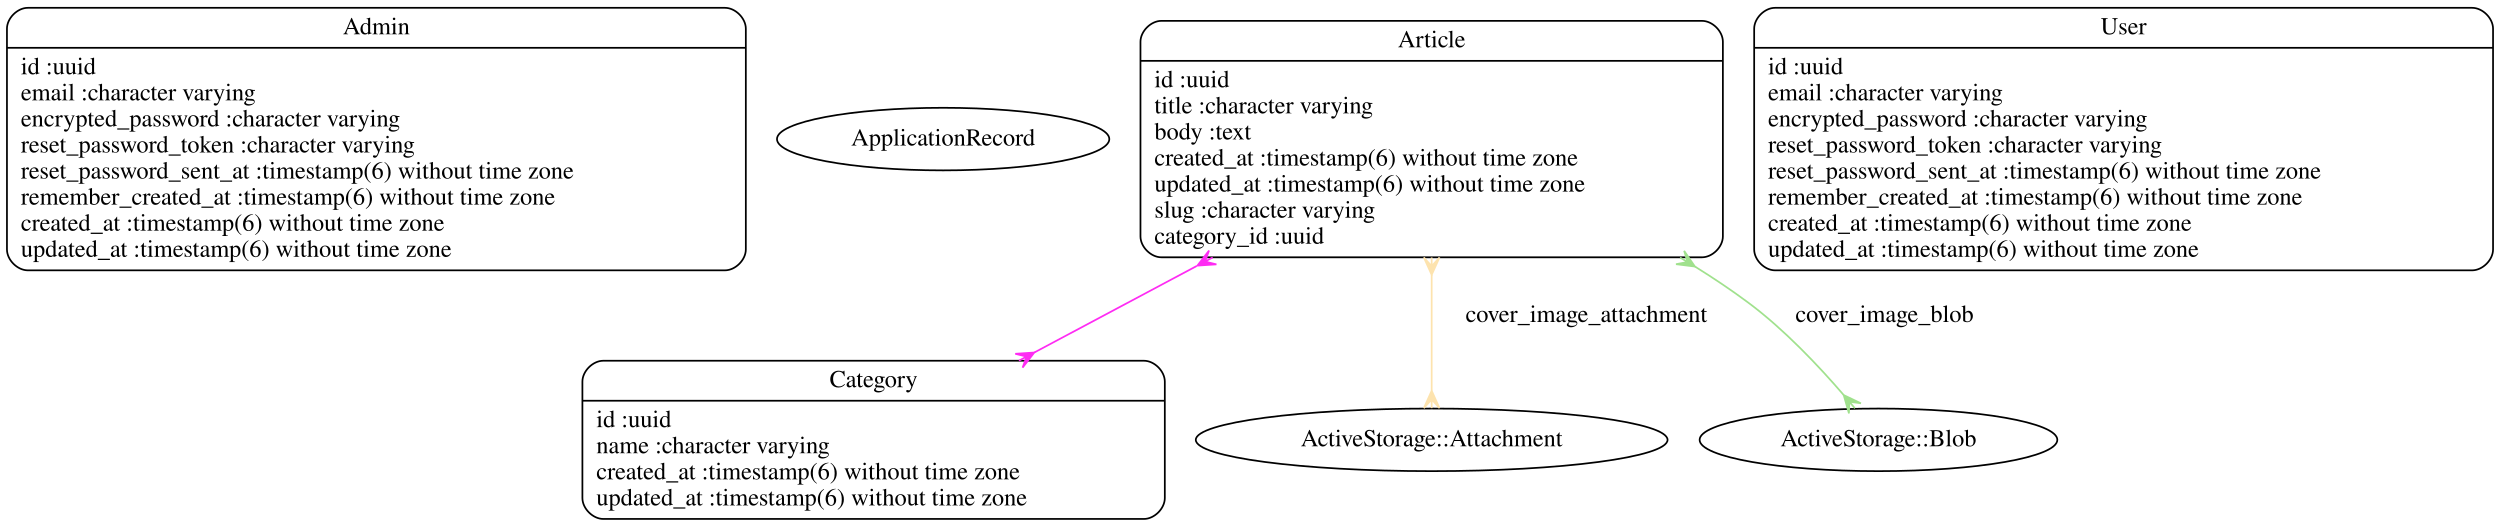
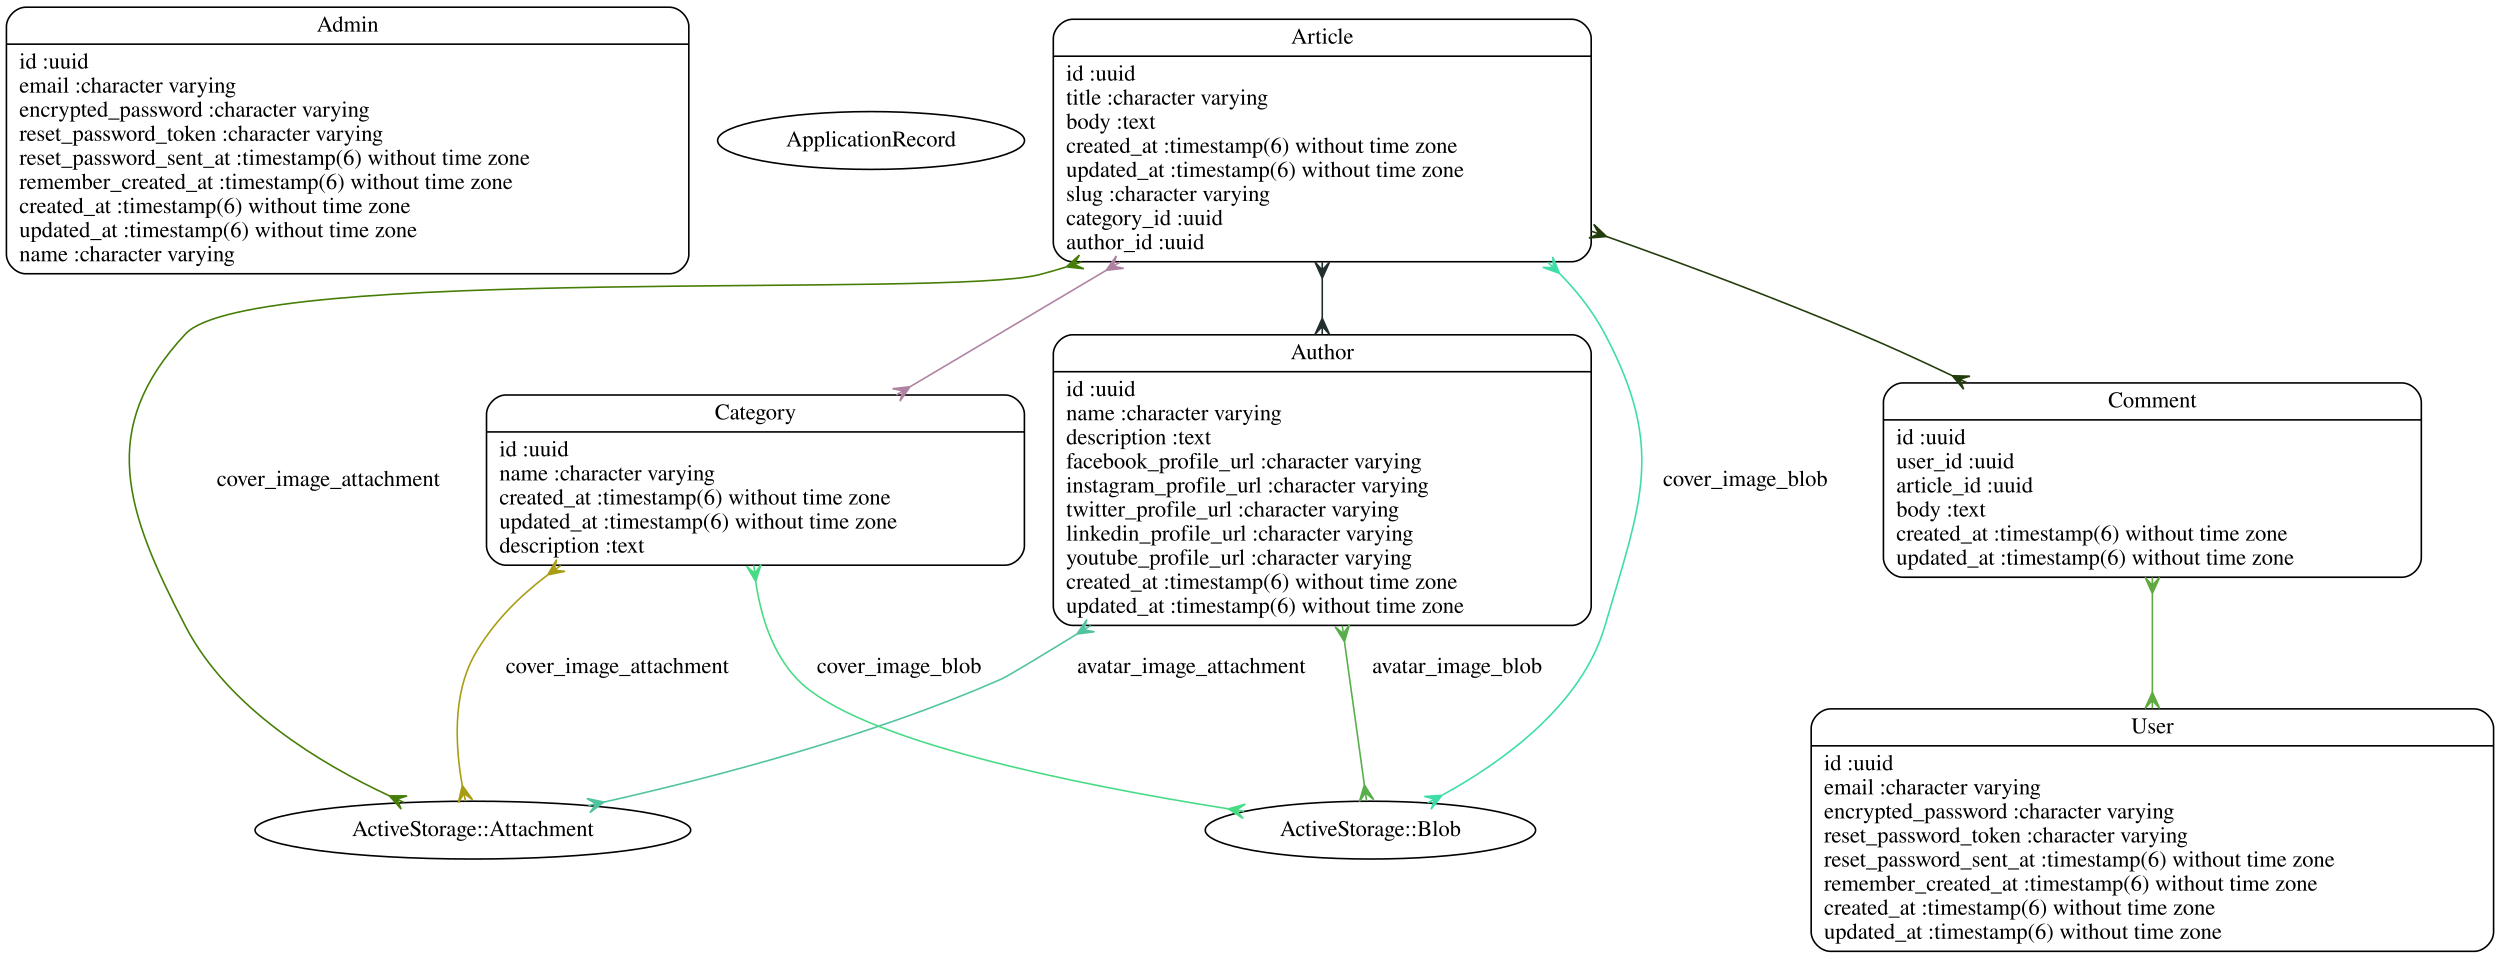
- <svg xmlns="http://www.w3.org/2000/svg" width="1438pt" height="303pt" viewBox="0.00 0.00 1438.00 303.00">
-   <g id="graph0" class="graph" transform="scale(1 1) rotate(0) translate(4 299)">
-     <polygon fill="transparent" stroke="transparent" points="-4,4 -4,-299 1434,-299 1434,4 -4,4" />
+ <svg xmlns="http://www.w3.org/2000/svg" width="1557pt" height="597pt" viewBox="0.00 0.00 1557.00 597.00">
+   <g id="graph0" class="graph" transform="scale(1 1) rotate(0) translate(4 593)">
+     <polygon fill="transparent" stroke="transparent" points="-4,4 -4,-593 1553,-593 1553,4 -4,4" />
    <g id="node1" class="node">
-       <path fill="none" stroke="black" d="M12,-143.5C12,-143.5 413,-143.5 413,-143.5 419,-143.5 425,-149.5 425,-155.5 425,-155.5 425,-282.5 425,-282.5 425,-288.5 419,-294.5 413,-294.5 413,-294.5 12,-294.5 12,-294.5 6,-294.5 0,-288.5 0,-282.5 0,-282.5 0,-155.5 0,-155.5 0,-149.5 6,-143.5 12,-143.5" />
-       <text text-anchor="middle" x="212.5" y="-279.3" font-family="Times,serif" font-size="14.00">Admin</text>
-       <polyline fill="none" stroke="black" points="0,-271.5 425,-271.5 " />
-       <text text-anchor="start" x="8" y="-256.3" font-family="Times,serif" font-size="14.00">id :uuid</text>
-       <text text-anchor="start" x="8" y="-241.3" font-family="Times,serif" font-size="14.00">email :character varying</text>
-       <text text-anchor="start" x="8" y="-226.3" font-family="Times,serif" font-size="14.00">encrypted_password :character varying</text>
-       <text text-anchor="start" x="8" y="-211.3" font-family="Times,serif" font-size="14.00">reset_password_token :character varying</text>
-       <text text-anchor="start" x="8" y="-196.3" font-family="Times,serif" font-size="14.00">reset_password_sent_at :timestamp(6) without time zone</text>
-       <text text-anchor="start" x="8" y="-181.3" font-family="Times,serif" font-size="14.00">remember_created_at :timestamp(6) without time zone</text>
-       <text text-anchor="start" x="8" y="-166.3" font-family="Times,serif" font-size="14.00">created_at :timestamp(6) without time zone</text>
-       <text text-anchor="start" x="8" y="-151.3" font-family="Times,serif" font-size="14.00">updated_at :timestamp(6) without time zone</text>
+       <path fill="none" stroke="black" d="M12,-422.5C12,-422.5 413,-422.5 413,-422.5 419,-422.5 425,-428.5 425,-434.5 425,-434.5 425,-576.5 425,-576.5 425,-582.5 419,-588.5 413,-588.5 413,-588.5 12,-588.5 12,-588.5 6,-588.5 0,-582.5 0,-576.5 0,-576.5 0,-434.5 0,-434.5 0,-428.5 6,-422.5 12,-422.5" />
+       <text text-anchor="middle" x="212.5" y="-573.3" font-family="Times,serif" font-size="14.00">Admin</text>
+       <polyline fill="none" stroke="black" points="0,-565.5 425,-565.5 " />
+       <text text-anchor="start" x="8" y="-550.3" font-family="Times,serif" font-size="14.00">id :uuid</text>
+       <text text-anchor="start" x="8" y="-535.3" font-family="Times,serif" font-size="14.00">email :character varying</text>
+       <text text-anchor="start" x="8" y="-520.3" font-family="Times,serif" font-size="14.00">encrypted_password :character varying</text>
+       <text text-anchor="start" x="8" y="-505.3" font-family="Times,serif" font-size="14.00">reset_password_token :character varying</text>
+       <text text-anchor="start" x="8" y="-490.3" font-family="Times,serif" font-size="14.00">reset_password_sent_at :timestamp(6) without time zone</text>
+       <text text-anchor="start" x="8" y="-475.3" font-family="Times,serif" font-size="14.00">remember_created_at :timestamp(6) without time zone</text>
+       <text text-anchor="start" x="8" y="-460.3" font-family="Times,serif" font-size="14.00">created_at :timestamp(6) without time zone</text>
+       <text text-anchor="start" x="8" y="-445.3" font-family="Times,serif" font-size="14.00">updated_at :timestamp(6) without time zone</text>
+       <text text-anchor="start" x="8" y="-430.3" font-family="Times,serif" font-size="14.00">name :character varying</text>
    </g>
    <g id="node2" class="node">
-       <ellipse fill="none" stroke="black" cx="538.5" cy="-219" rx="95.58" ry="18" />
-       <text text-anchor="middle" x="538.5" y="-215.3" font-family="Times,serif" font-size="14.00">ApplicationRecord</text>
+       <ellipse fill="none" stroke="black" cx="538.5" cy="-505.5" rx="95.58" ry="18" />
+       <text text-anchor="middle" x="538.5" y="-501.8" font-family="Times,serif" font-size="14.00">ApplicationRecord</text>
    </g>
    <g id="node3" class="node">
-       <path fill="none" stroke="black" d="M664,-151C664,-151 975,-151 975,-151 981,-151 987,-157 987,-163 987,-163 987,-275 987,-275 987,-281 981,-287 975,-287 975,-287 664,-287 664,-287 658,-287 652,-281 652,-275 652,-275 652,-163 652,-163 652,-157 658,-151 664,-151" />
-       <text text-anchor="middle" x="819.5" y="-271.8" font-family="Times,serif" font-size="14.00">Article</text>
-       <polyline fill="none" stroke="black" points="652,-264 987,-264 " />
-       <text text-anchor="start" x="660" y="-248.8" font-family="Times,serif" font-size="14.00">id :uuid</text>
-       <text text-anchor="start" x="660" y="-233.8" font-family="Times,serif" font-size="14.00">title :character varying</text>
-       <text text-anchor="start" x="660" y="-218.8" font-family="Times,serif" font-size="14.00">body :text</text>
-       <text text-anchor="start" x="660" y="-203.8" font-family="Times,serif" font-size="14.00">created_at :timestamp(6) without time zone</text>
-       <text text-anchor="start" x="660" y="-188.8" font-family="Times,serif" font-size="14.00">updated_at :timestamp(6) without time zone</text>
-       <text text-anchor="start" x="660" y="-173.8" font-family="Times,serif" font-size="14.00">slug :character varying</text>
-       <text text-anchor="start" x="660" y="-158.8" font-family="Times,serif" font-size="14.00">category_id :uuid</text>
+       <path fill="none" stroke="black" d="M664,-430C664,-430 975,-430 975,-430 981,-430 987,-436 987,-442 987,-442 987,-569 987,-569 987,-575 981,-581 975,-581 975,-581 664,-581 664,-581 658,-581 652,-575 652,-569 652,-569 652,-442 652,-442 652,-436 658,-430 664,-430" />
+       <text text-anchor="middle" x="819.5" y="-565.8" font-family="Times,serif" font-size="14.00">Article</text>
+       <polyline fill="none" stroke="black" points="652,-558 987,-558 " />
+       <text text-anchor="start" x="660" y="-542.8" font-family="Times,serif" font-size="14.00">id :uuid</text>
+       <text text-anchor="start" x="660" y="-527.8" font-family="Times,serif" font-size="14.00">title :character varying</text>
+       <text text-anchor="start" x="660" y="-512.8" font-family="Times,serif" font-size="14.00">body :text</text>
+       <text text-anchor="start" x="660" y="-497.8" font-family="Times,serif" font-size="14.00">created_at :timestamp(6) without time zone</text>
+       <text text-anchor="start" x="660" y="-482.8" font-family="Times,serif" font-size="14.00">updated_at :timestamp(6) without time zone</text>
+       <text text-anchor="start" x="660" y="-467.8" font-family="Times,serif" font-size="14.00">slug :character varying</text>
+       <text text-anchor="start" x="660" y="-452.8" font-family="Times,serif" font-size="14.00">category_id :uuid</text>
+       <text text-anchor="start" x="660" y="-437.8" font-family="Times,serif" font-size="14.00">author_id :uuid</text>
    </g>
    <g id="node4" class="node">
-       <path fill="none" stroke="black" d="M343,-0.5C343,-0.5 654,-0.5 654,-0.5 660,-0.5 666,-6.5 666,-12.5 666,-12.5 666,-79.5 666,-79.5 666,-85.5 660,-91.5 654,-91.5 654,-91.5 343,-91.5 343,-91.5 337,-91.5 331,-85.5 331,-79.5 331,-79.5 331,-12.5 331,-12.5 331,-6.5 337,-0.5 343,-0.5" />
-       <text text-anchor="middle" x="498.5" y="-76.3" font-family="Times,serif" font-size="14.00">Category</text>
-       <polyline fill="none" stroke="black" points="331,-68.5 666,-68.5 " />
-       <text text-anchor="start" x="339" y="-53.3" font-family="Times,serif" font-size="14.00">id :uuid</text>
-       <text text-anchor="start" x="339" y="-38.3" font-family="Times,serif" font-size="14.00">name :character varying</text>
-       <text text-anchor="start" x="339" y="-23.3" font-family="Times,serif" font-size="14.00">created_at :timestamp(6) without time zone</text>
-       <text text-anchor="start" x="339" y="-8.3" font-family="Times,serif" font-size="14.00">updated_at :timestamp(6) without time zone</text>
+       <path fill="none" stroke="black" d="M664,-203.5C664,-203.5 975,-203.5 975,-203.5 981,-203.5 987,-209.5 987,-215.5 987,-215.5 987,-372.5 987,-372.5 987,-378.5 981,-384.5 975,-384.5 975,-384.5 664,-384.5 664,-384.5 658,-384.5 652,-378.5 652,-372.5 652,-372.5 652,-215.5 652,-215.5 652,-209.5 658,-203.5 664,-203.5" />
+       <text text-anchor="middle" x="819.5" y="-369.3" font-family="Times,serif" font-size="14.00">Author</text>
+       <polyline fill="none" stroke="black" points="652,-361.5 987,-361.5 " />
+       <text text-anchor="start" x="660" y="-346.3" font-family="Times,serif" font-size="14.00">id :uuid</text>
+       <text text-anchor="start" x="660" y="-331.3" font-family="Times,serif" font-size="14.00">name :character varying</text>
+       <text text-anchor="start" x="660" y="-316.3" font-family="Times,serif" font-size="14.00">description :text</text>
+       <text text-anchor="start" x="660" y="-301.3" font-family="Times,serif" font-size="14.00">facebook_profile_url :character varying</text>
+       <text text-anchor="start" x="660" y="-286.3" font-family="Times,serif" font-size="14.00">instagram_profile_url :character varying</text>
+       <text text-anchor="start" x="660" y="-271.3" font-family="Times,serif" font-size="14.00">twitter_profile_url :character varying</text>
+       <text text-anchor="start" x="660" y="-256.3" font-family="Times,serif" font-size="14.00">linkedin_profile_url :character varying</text>
+       <text text-anchor="start" x="660" y="-241.3" font-family="Times,serif" font-size="14.00">youtube_profile_url :character varying</text>
+       <text text-anchor="start" x="660" y="-226.3" font-family="Times,serif" font-size="14.00">created_at :timestamp(6) without time zone</text>
+       <text text-anchor="start" x="660" y="-211.3" font-family="Times,serif" font-size="14.00">updated_at :timestamp(6) without time zone</text>
+     </g>
+     <g id="edge2" class="edge">
+       <path fill="none" stroke="#212d2f" d="M819.5,-419.73C819.5,-411.55 819.5,-403.19 819.5,-394.87" />
+       <polygon fill="#212d2f" stroke="#212d2f" points="819.5,-419.75 815,-429.75 819.5,-424.75 819.5,-429.75 819.5,-429.75 819.5,-429.75 819.5,-424.75 824,-429.75 819.5,-419.75 819.5,-419.75" />
+       <polygon fill="#212d2f" stroke="#212d2f" points="819.5,-394.77 824,-384.77 819.5,-389.77 819.5,-384.77 819.5,-384.77 819.5,-384.77 819.5,-389.77 815,-384.77 819.5,-394.77 819.5,-394.77" />
+     </g>
+     <g id="node5" class="node">
+       <path fill="none" stroke="black" d="M311,-241C311,-241 622,-241 622,-241 628,-241 634,-247 634,-253 634,-253 634,-335 634,-335 634,-341 628,-347 622,-347 622,-347 311,-347 311,-347 305,-347 299,-341 299,-335 299,-335 299,-253 299,-253 299,-247 305,-241 311,-241" />
+       <text text-anchor="middle" x="466.5" y="-331.8" font-family="Times,serif" font-size="14.00">Category</text>
+       <polyline fill="none" stroke="black" points="299,-324 634,-324 " />
+       <text text-anchor="start" x="307" y="-308.8" font-family="Times,serif" font-size="14.00">id :uuid</text>
+       <text text-anchor="start" x="307" y="-293.8" font-family="Times,serif" font-size="14.00">name :character varying</text>
+       <text text-anchor="start" x="307" y="-278.8" font-family="Times,serif" font-size="14.00">created_at :timestamp(6) without time zone</text>
+       <text text-anchor="start" x="307" y="-263.8" font-family="Times,serif" font-size="14.00">updated_at :timestamp(6) without time zone</text>
+       <text text-anchor="start" x="307" y="-248.8" font-family="Times,serif" font-size="14.00">description :text</text>
    </g>
    <g id="edge1" class="edge">
-       <path fill="none" stroke="#fe2bf3" d="M684.3,-145.98C652.86,-129.23 620.1,-111.78 591,-96.28" />
-       <polygon fill="#fe2bf3" stroke="#fe2bf3" points="684.73,-146.21 691.44,-154.88 689.14,-148.56 693.55,-150.91 693.55,-150.91 693.55,-150.91 689.14,-148.56 695.67,-146.94 684.73,-146.21 684.73,-146.21" />
-       <polygon fill="#fe2bf3" stroke="#fe2bf3" points="590.92,-96.23 584.21,-87.56 586.5,-93.88 582.09,-91.53 582.09,-91.53 582.09,-91.53 586.5,-93.88 579.98,-95.5 590.92,-96.23 590.92,-96.23" />
+       <path fill="none" stroke="#b082a2" d="M684.85,-424.59C644.31,-400.53 600.64,-374.61 563.1,-352.33" />
+       <polygon fill="#b082a2" stroke="#b082a2" points="684.95,-424.65 691.26,-433.62 689.25,-427.2 693.55,-429.75 693.55,-429.75 693.55,-429.75 689.25,-427.2 695.85,-425.88 684.95,-424.65 684.95,-424.65" />
+       <polygon fill="#b082a2" stroke="#b082a2" points="562.79,-352.15 556.48,-343.17 558.49,-349.59 554.19,-347.04 554.19,-347.04 554.19,-347.04 558.49,-349.59 551.89,-350.91 562.79,-352.15 562.79,-352.15" />
    </g>
    <g id="node6" class="node">
-       <ellipse fill="none" stroke="black" cx="819.5" cy="-46" rx="135.68" ry="18" />
-       <text text-anchor="middle" x="819.5" y="-42.3" font-family="Times,serif" font-size="14.00">ActiveStorage::Attachment</text>
+       <path fill="none" stroke="black" d="M1181,-233.5C1181,-233.5 1492,-233.5 1492,-233.5 1498,-233.5 1504,-239.5 1504,-245.5 1504,-245.5 1504,-342.5 1504,-342.5 1504,-348.5 1498,-354.5 1492,-354.5 1492,-354.5 1181,-354.5 1181,-354.5 1175,-354.5 1169,-348.5 1169,-342.5 1169,-342.5 1169,-245.5 1169,-245.5 1169,-239.5 1175,-233.5 1181,-233.5" />
+       <text text-anchor="middle" x="1336.5" y="-339.3" font-family="Times,serif" font-size="14.00">Comment</text>
+       <polyline fill="none" stroke="black" points="1169,-331.5 1504,-331.5 " />
+       <text text-anchor="start" x="1177" y="-316.3" font-family="Times,serif" font-size="14.00">id :uuid</text>
+       <text text-anchor="start" x="1177" y="-301.3" font-family="Times,serif" font-size="14.00">user_id :uuid</text>
+       <text text-anchor="start" x="1177" y="-286.3" font-family="Times,serif" font-size="14.00">article_id :uuid</text>
+       <text text-anchor="start" x="1177" y="-271.3" font-family="Times,serif" font-size="14.00">body :text</text>
+       <text text-anchor="start" x="1177" y="-256.3" font-family="Times,serif" font-size="14.00">created_at :timestamp(6) without time zone</text>
+       <text text-anchor="start" x="1177" y="-241.3" font-family="Times,serif" font-size="14.00">updated_at :timestamp(6) without time zone</text>
    </g>
-     <g id="edge2" class="edge">
-       <path fill="none" stroke="#fde3ae" d="M819.5,-140.86C819.5,-117.07 819.5,-92.4 819.5,-74.33" />
-       <polygon fill="#fde3ae" stroke="#fde3ae" points="819.5,-140.91 815,-150.91 819.5,-145.91 819.5,-150.91 819.5,-150.91 819.5,-150.91 819.5,-145.91 824,-150.91 819.5,-140.91 819.5,-140.91" />
-       <polygon fill="#fde3ae" stroke="#fde3ae" points="819.5,-74.25 824,-64.25 819.5,-69.25 819.5,-64.25 819.5,-64.25 819.5,-64.25 819.5,-69.25 815,-64.25 819.5,-74.25 819.5,-74.25" />
-       <text text-anchor="middle" x="908.5" y="-113.8" font-family="Times,serif" font-size="14.00">cover_image_attachment</text>
+     <g id="edge3" class="edge">
+       <path fill="none" stroke="#233c0c" d="M996.65,-445.65C1048.04,-427.41 1103.92,-406.44 1154.5,-385 1173.19,-377.08 1192.67,-368.17 1211.66,-359.11" />
+       <polygon fill="#233c0c" stroke="#233c0c" points="996.54,-445.69 985.61,-444.78 991.82,-447.35 987.11,-449.02 987.11,-449.02 987.11,-449.02 991.82,-447.35 988.61,-453.26 996.54,-445.69 996.54,-445.69" />
+       <polygon fill="#233c0c" stroke="#233c0c" points="1211.91,-358.99 1222.88,-358.72 1216.42,-356.82 1220.93,-354.66 1220.93,-354.66 1220.93,-354.66 1216.42,-356.82 1218.98,-350.6 1211.91,-358.99 1211.91,-358.99" />
+     </g>
+     <g id="node8" class="node">
+       <ellipse fill="none" stroke="black" cx="290.5" cy="-76" rx="135.68" ry="18" />
+       <text text-anchor="middle" x="290.5" y="-72.3" font-family="Times,serif" font-size="14.00">ActiveStorage::Attachment</text>
+     </g>
+     <g id="edge4" class="edge">
+       <path fill="none" stroke="#457d05" d="M659.81,-426.68C654.36,-424.97 648.91,-423.4 643.5,-422 586.15,-407.12 151.92,-428.33 111.5,-385 56.32,-325.85 74.24,-274.8 111.5,-203 138,-151.93 195.76,-117.2 238.54,-97.34" />
+       <polygon fill="#457d05" stroke="#457d05" points="660.13,-426.78 668.24,-434.16 664.88,-428.33 669.64,-429.88 669.64,-429.88 669.64,-429.88 664.88,-428.33 671.03,-425.61 660.13,-426.78 660.13,-426.78" />
+       <polygon fill="#457d05" stroke="#457d05" points="238.58,-97.32 249.54,-97.31 243.14,-95.27 247.69,-93.21 247.69,-93.21 247.69,-93.21 243.14,-95.27 245.84,-89.11 238.58,-97.32 238.58,-97.32" />
+       <text text-anchor="middle" x="200.5" y="-290.3" font-family="Times,serif" font-size="14.00">cover_image_attachment</text>
+     </g>
+     <g id="node9" class="node">
+       <ellipse fill="none" stroke="black" cx="849.5" cy="-76" rx="102.88" ry="18" />
+       <text text-anchor="middle" x="849.5" y="-72.3" font-family="Times,serif" font-size="14.00">ActiveStorage::Blob</text>
+     </g>
+     <g id="edge5" class="edge">
+       <path fill="none" stroke="#3cdda8" d="M967.43,-422.53C978.51,-411.28 988.2,-398.79 995.5,-385 1033.37,-313.52 1018.12,-280.66 995.5,-203 981.17,-153.81 931.8,-118.4 894.41,-97.88" />
+       <polygon fill="#3cdda8" stroke="#3cdda8" points="967.15,-422.8 956.83,-426.5 963.55,-426.27 959.95,-429.74 959.95,-429.74 959.95,-429.74 963.55,-426.27 963.08,-432.98 967.15,-422.8 967.15,-422.8" />
+       <polygon fill="#3cdda8" stroke="#3cdda8" points="894.02,-97.67 887.3,-89.01 889.6,-95.33 885.19,-92.98 885.19,-92.98 885.19,-92.98 889.6,-95.33 883.08,-96.96 894.02,-97.67 894.02,-97.67" />
+       <text text-anchor="middle" x="1083" y="-290.3" font-family="Times,serif" font-size="14.00">cover_image_blob</text>
+     </g>
+     <g id="edge6" class="edge">
+       <path fill="none" stroke="#51c3a0" d="M666.65,-198.07C641.85,-182.87 623.02,-171.54 619.5,-170 538.42,-134.43 440.13,-108.74 372.21,-93.49" />
+       <polygon fill="#51c3a0" stroke="#51c3a0" points="666.75,-198.14 672.92,-207.2 671.02,-200.75 675.28,-203.37 675.28,-203.37 675.28,-203.37 671.02,-200.75 677.63,-199.53 666.75,-198.14 666.75,-198.14" />
+       <polygon fill="#51c3a0" stroke="#51c3a0" points="372.18,-93.48 363.39,-86.92 367.3,-92.4 362.42,-91.31 362.42,-91.31 362.42,-91.31 367.3,-92.4 361.44,-95.71 372.18,-93.48 372.18,-93.48" />
+       <text text-anchor="middle" x="738" y="-173.8" font-family="Times,serif" font-size="14.00">avatar_image_attachment</text>
+     </g>
+     <g id="edge7" class="edge">
+       <path fill="none" stroke="#57ae4b" d="M833.36,-193.17C837.88,-160.65 842.54,-127.14 845.68,-104.51" />
+       <polygon fill="#57ae4b" stroke="#57ae4b" points="833.34,-193.37 827.5,-202.65 832.65,-198.32 831.96,-203.27 831.96,-203.27 831.96,-203.27 832.65,-198.32 836.42,-203.89 833.34,-193.37 833.34,-193.37" />
+       <polygon fill="#57ae4b" stroke="#57ae4b" points="845.72,-104.24 851.55,-94.95 846.4,-99.29 847.09,-94.33 847.09,-94.33 847.09,-94.33 846.4,-99.29 842.64,-93.71 845.72,-104.24 845.72,-104.24" />
+       <text text-anchor="middle" x="903.5" y="-173.8" font-family="Times,serif" font-size="14.00">avatar_image_blob</text>
+     </g>
+     <g id="edge8" class="edge">
+       <path fill="none" stroke="#a89c11" d="M336.81,-234.72C318.69,-221.01 302.53,-204.55 291.5,-185 277.58,-160.33 279.74,-127.16 283.85,-104.12" />
+       <polygon fill="#a89c11" stroke="#a89c11" points="337.15,-234.97 342.62,-244.48 341.21,-237.9 345.26,-240.83 345.26,-240.83 345.26,-240.83 341.21,-237.9 347.89,-237.18 337.15,-234.97 337.15,-234.97" />
+       <polygon fill="#a89c11" stroke="#a89c11" points="283.91,-103.81 290.31,-94.9 284.91,-98.91 285.9,-94.01 285.9,-94.01 285.9,-94.01 284.91,-98.91 281.48,-93.12 283.91,-103.81 283.91,-103.81" />
+       <text text-anchor="middle" x="380.5" y="-173.8" font-family="Times,serif" font-size="14.00">cover_image_attachment</text>
+     </g>
+     <g id="edge9" class="edge">
+       <path fill="none" stroke="#48db85" d="M466.69,-230.69C469.84,-209.04 477.08,-186.15 492.5,-170 529.09,-131.67 667.53,-104.04 760.87,-89.28" />
+       <polygon fill="#48db85" stroke="#48db85" points="466.66,-230.93 461.02,-240.33 466.08,-235.89 465.49,-240.86 465.49,-240.86 465.49,-240.86 466.08,-235.89 469.96,-241.39 466.66,-230.93 466.66,-230.93" />
+       <polygon fill="#48db85" stroke="#48db85" points="761,-89.26 771.58,-92.17 765.94,-88.49 770.88,-87.72 770.88,-87.72 770.88,-87.72 765.94,-88.49 770.19,-83.28 761,-89.26 761,-89.26" />
+       <text text-anchor="middle" x="556" y="-173.8" font-family="Times,serif" font-size="14.00">cover_image_blob</text>
    </g>
    <g id="node7" class="node">
-       <ellipse fill="none" stroke="black" cx="1076.5" cy="-46" rx="102.88" ry="18" />
-       <text text-anchor="middle" x="1076.5" y="-42.3" font-family="Times,serif" font-size="14.00">ActiveStorage::Blob</text>
+       <path fill="none" stroke="black" d="M1136,-0.5C1136,-0.5 1537,-0.5 1537,-0.5 1543,-0.5 1549,-6.5 1549,-12.5 1549,-12.5 1549,-139.5 1549,-139.5 1549,-145.5 1543,-151.5 1537,-151.5 1537,-151.5 1136,-151.5 1136,-151.5 1130,-151.5 1124,-145.5 1124,-139.5 1124,-139.5 1124,-12.5 1124,-12.5 1124,-6.5 1130,-0.5 1136,-0.5" />
+       <text text-anchor="middle" x="1336.5" y="-136.3" font-family="Times,serif" font-size="14.00">User</text>
+       <polyline fill="none" stroke="black" points="1124,-128.5 1549,-128.5 " />
+       <text text-anchor="start" x="1132" y="-113.3" font-family="Times,serif" font-size="14.00">id :uuid</text>
+       <text text-anchor="start" x="1132" y="-98.3" font-family="Times,serif" font-size="14.00">email :character varying</text>
+       <text text-anchor="start" x="1132" y="-83.3" font-family="Times,serif" font-size="14.00">encrypted_password :character varying</text>
+       <text text-anchor="start" x="1132" y="-68.3" font-family="Times,serif" font-size="14.00">reset_password_token :character varying</text>
+       <text text-anchor="start" x="1132" y="-53.3" font-family="Times,serif" font-size="14.00">reset_password_sent_at :timestamp(6) without time zone</text>
+       <text text-anchor="start" x="1132" y="-38.3" font-family="Times,serif" font-size="14.00">remember_created_at :timestamp(6) without time zone</text>
+       <text text-anchor="start" x="1132" y="-23.3" font-family="Times,serif" font-size="14.00">created_at :timestamp(6) without time zone</text>
+       <text text-anchor="start" x="1132" y="-8.3" font-family="Times,serif" font-size="14.00">updated_at :timestamp(6) without time zone</text>
    </g>
-     <g id="edge3" class="edge">
-       <path fill="none" stroke="#a0e18d" d="M970.94,-145.67C981.53,-139.09 991.83,-132.18 1001.5,-125 1022.24,-109.6 1042.34,-88.24 1056.5,-71.77" />
-       <polygon fill="#a0e18d" stroke="#a0e18d" points="970.92,-145.68 960.04,-147.04 966.65,-148.28 962.38,-150.88 962.38,-150.88 962.38,-150.88 966.65,-148.28 964.72,-154.72 970.92,-145.68 970.92,-145.68" />
-       <polygon fill="#a0e18d" stroke="#a0e18d" points="1056.5,-71.76 1066.39,-67.02 1059.73,-67.94 1062.95,-64.12 1062.95,-64.12 1062.95,-64.12 1059.73,-67.94 1059.51,-61.22 1056.5,-71.76 1056.5,-71.76" />
-       <text text-anchor="middle" x="1080" y="-113.8" font-family="Times,serif" font-size="14.00">cover_image_blob</text>
-     </g>
-     <g id="node5" class="node">
-       <path fill="none" stroke="black" d="M1017,-143.5C1017,-143.5 1418,-143.5 1418,-143.5 1424,-143.5 1430,-149.5 1430,-155.5 1430,-155.5 1430,-282.5 1430,-282.5 1430,-288.5 1424,-294.5 1418,-294.5 1418,-294.5 1017,-294.5 1017,-294.5 1011,-294.5 1005,-288.5 1005,-282.5 1005,-282.5 1005,-155.5 1005,-155.5 1005,-149.5 1011,-143.5 1017,-143.5" />
-       <text text-anchor="middle" x="1217.5" y="-279.3" font-family="Times,serif" font-size="14.00">User</text>
-       <polyline fill="none" stroke="black" points="1005,-271.5 1430,-271.5 " />
-       <text text-anchor="start" x="1013" y="-256.3" font-family="Times,serif" font-size="14.00">id :uuid</text>
-       <text text-anchor="start" x="1013" y="-241.3" font-family="Times,serif" font-size="14.00">email :character varying</text>
-       <text text-anchor="start" x="1013" y="-226.3" font-family="Times,serif" font-size="14.00">encrypted_password :character varying</text>
-       <text text-anchor="start" x="1013" y="-211.3" font-family="Times,serif" font-size="14.00">reset_password_token :character varying</text>
-       <text text-anchor="start" x="1013" y="-196.3" font-family="Times,serif" font-size="14.00">reset_password_sent_at :timestamp(6) without time zone</text>
-       <text text-anchor="start" x="1013" y="-181.3" font-family="Times,serif" font-size="14.00">remember_created_at :timestamp(6) without time zone</text>
-       <text text-anchor="start" x="1013" y="-166.3" font-family="Times,serif" font-size="14.00">created_at :timestamp(6) without time zone</text>
-       <text text-anchor="start" x="1013" y="-151.3" font-family="Times,serif" font-size="14.00">updated_at :timestamp(6) without time zone</text>
+     <g id="edge10" class="edge">
+       <path fill="none" stroke="#5faa3f" d="M1336.5,-223.14C1336.5,-203.65 1336.5,-182.25 1336.5,-162" />
+       <polygon fill="#5faa3f" stroke="#5faa3f" points="1336.5,-223.41 1332,-233.41 1336.5,-228.41 1336.5,-233.41 1336.5,-233.41 1336.5,-233.41 1336.5,-228.41 1341,-233.41 1336.5,-223.41 1336.5,-223.41" />
+       <polygon fill="#5faa3f" stroke="#5faa3f" points="1336.5,-161.84 1341,-151.84 1336.5,-156.84 1336.5,-151.84 1336.5,-151.84 1336.5,-151.84 1336.5,-156.84 1332,-151.84 1336.5,-161.84 1336.5,-161.84" />
    </g>
  </g>
</svg>
